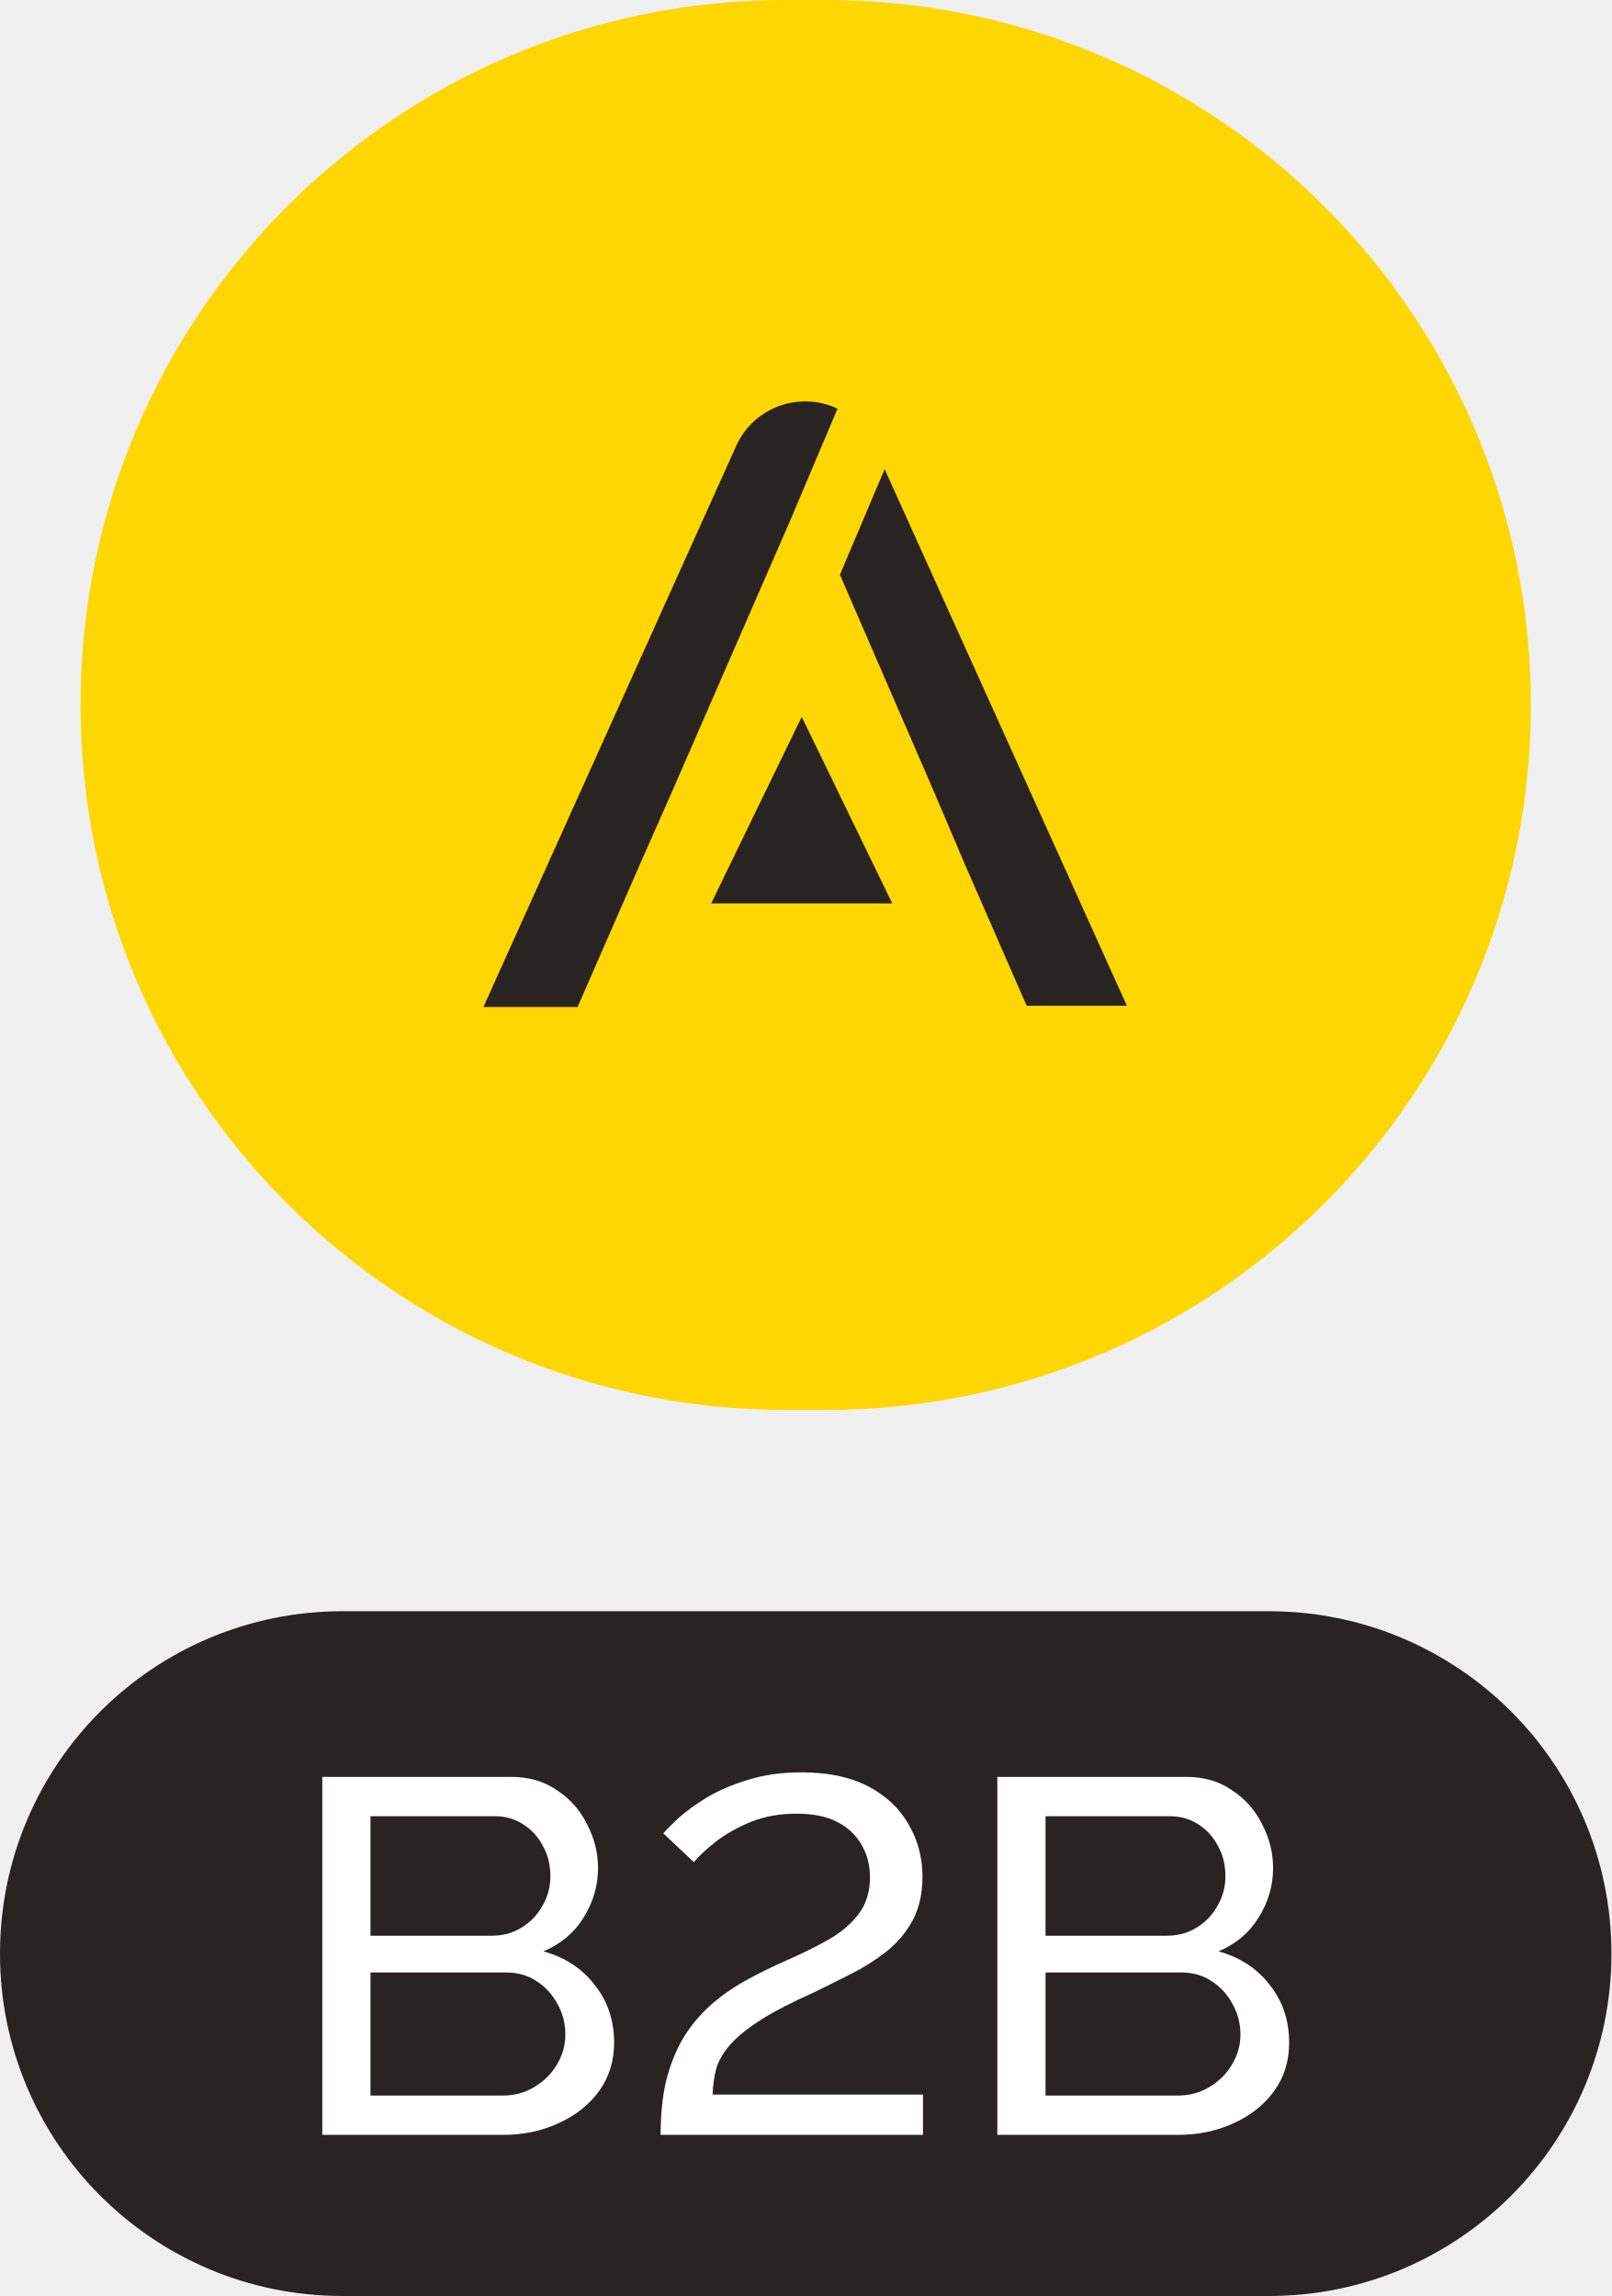
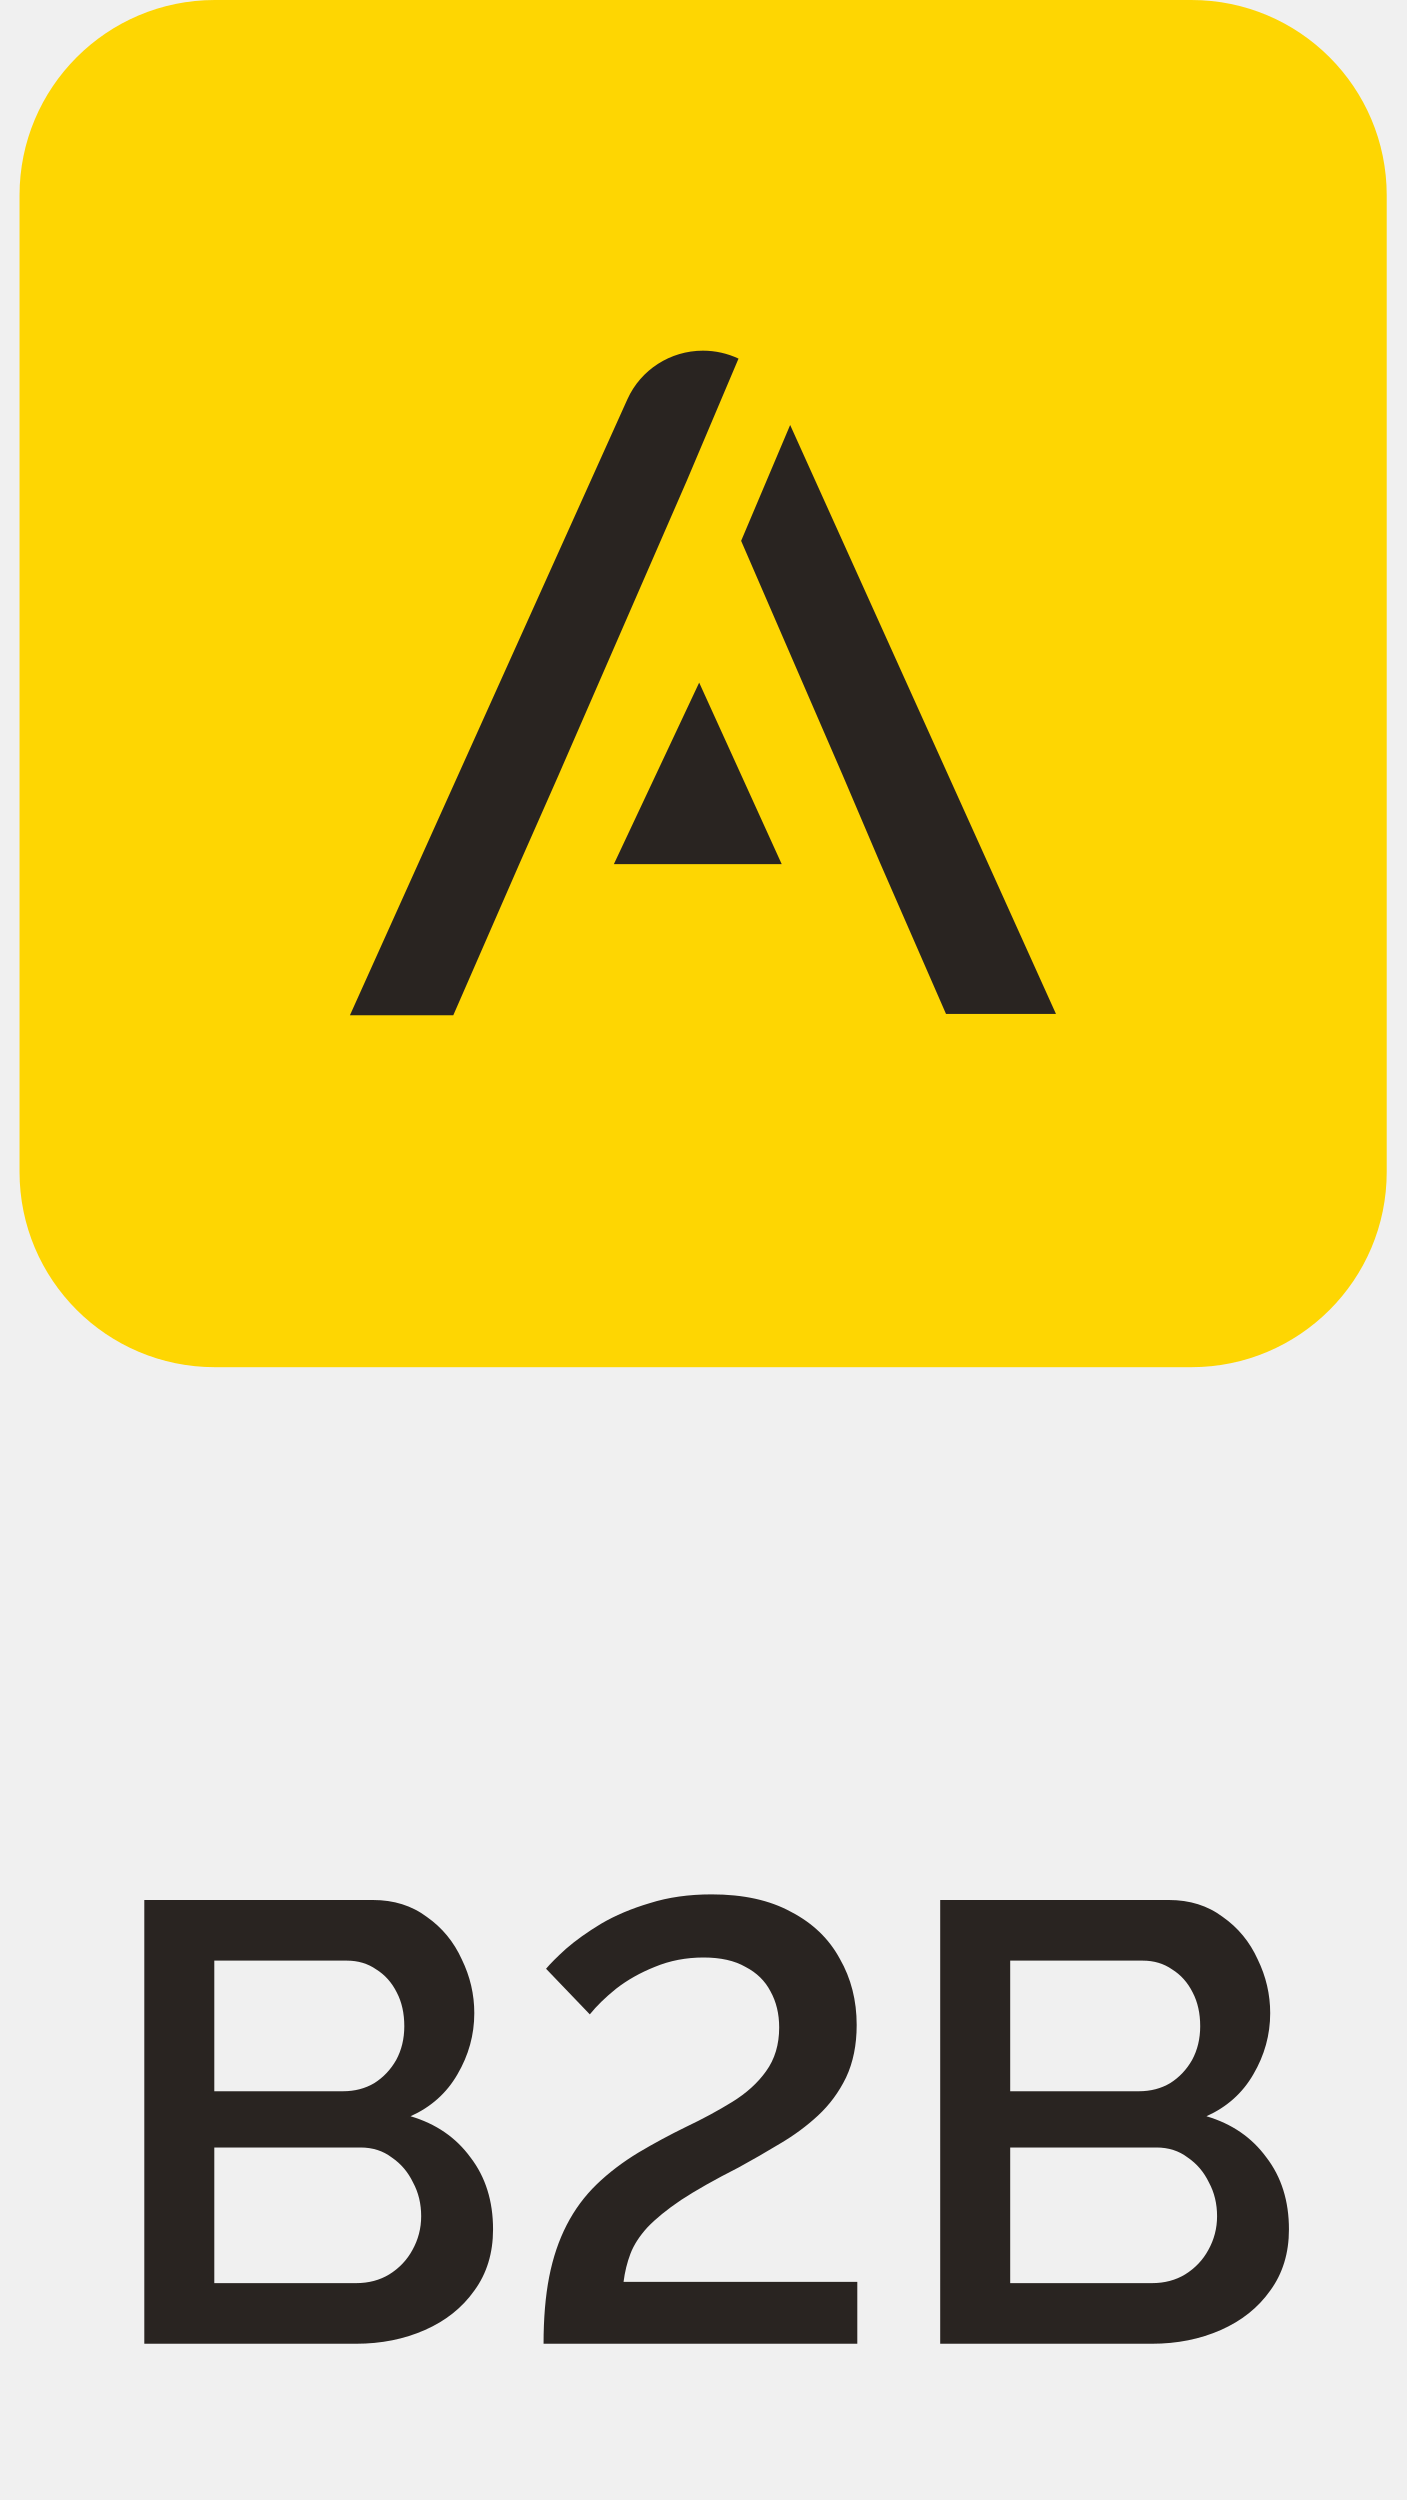
- <svg xmlns="http://www.w3.org/2000/svg" width="40" height="57" viewBox="0 0 40 57" fill="none">
-   <rect x="2" width="36" height="35" rx="17.5" fill="#FED602" />
-   <path fill-rule="evenodd" clip-rule="evenodd" d="M20.79 10.145C20.544 10.028 20.27 9.965 19.986 9.965C19.248 9.965 18.578 10.395 18.277 11.064L12 24.999H14.337L15.836 21.569L16.705 19.6L19.616 12.919L20.79 10.145ZM20.849 14.268L23.147 19.57L23.986 21.539L25.485 24.969H27.972L21.959 11.647L20.849 14.268ZM22.148 22.428L19.901 17.796L17.653 22.428L22.148 22.428Z" fill="#292421" />
-   <rect y="40" width="40" height="17" rx="8.5" fill="#292421" />
-   <path d="M15.244 50.709C15.244 51.168 15.12 51.569 14.871 51.911C14.623 52.253 14.287 52.52 13.861 52.712C13.445 52.904 12.984 53 12.479 53H8V44.113H12.692C13.135 44.113 13.516 44.225 13.835 44.451C14.163 44.668 14.411 44.951 14.579 45.302C14.756 45.644 14.845 46.003 14.845 46.378C14.845 46.812 14.725 47.221 14.486 47.605C14.256 47.98 13.923 48.26 13.489 48.444C14.03 48.594 14.455 48.873 14.765 49.282C15.084 49.683 15.244 50.159 15.244 50.709ZM14.034 50.509C14.034 50.234 13.968 49.979 13.835 49.745C13.711 49.512 13.538 49.324 13.316 49.182C13.104 49.04 12.856 48.969 12.572 48.969H9.196V52.024H12.479C12.771 52.024 13.033 51.953 13.263 51.811C13.502 51.669 13.688 51.485 13.821 51.26C13.963 51.026 14.034 50.776 14.034 50.509ZM9.196 45.089V48.056H12.2C12.483 48.056 12.732 47.989 12.944 47.855C13.166 47.722 13.338 47.542 13.463 47.317C13.595 47.092 13.662 46.846 13.662 46.579C13.662 46.295 13.6 46.044 13.476 45.828C13.361 45.602 13.197 45.423 12.984 45.289C12.78 45.156 12.546 45.089 12.28 45.089H9.196Z" fill="white" />
-   <path d="M16.398 53C16.398 52.499 16.443 52.057 16.531 51.673C16.629 51.281 16.766 50.931 16.943 50.622C17.13 50.313 17.351 50.042 17.608 49.808C17.865 49.574 18.157 49.366 18.485 49.182C18.831 48.99 19.185 48.815 19.549 48.657C19.912 48.498 20.248 48.331 20.559 48.156C20.869 47.98 21.117 47.772 21.303 47.53C21.498 47.28 21.595 46.971 21.595 46.604C21.595 46.312 21.529 46.049 21.396 45.815C21.263 45.573 21.064 45.381 20.798 45.239C20.532 45.097 20.191 45.026 19.774 45.026C19.358 45.026 18.981 45.093 18.645 45.227C18.317 45.36 18.033 45.519 17.794 45.702C17.555 45.886 17.364 46.061 17.223 46.228L16.465 45.515C16.536 45.431 16.66 45.306 16.837 45.139C17.023 44.972 17.258 44.801 17.541 44.626C17.834 44.451 18.175 44.305 18.565 44.188C18.955 44.063 19.398 44 19.894 44C20.559 44 21.112 44.117 21.555 44.35C21.998 44.584 22.331 44.897 22.552 45.289C22.783 45.681 22.898 46.115 22.898 46.591C22.898 47.017 22.814 47.384 22.645 47.693C22.477 47.993 22.26 48.248 21.994 48.456C21.728 48.665 21.436 48.848 21.117 49.007C20.807 49.166 20.505 49.316 20.213 49.458C19.655 49.708 19.212 49.937 18.884 50.146C18.556 50.355 18.304 50.559 18.126 50.759C17.958 50.951 17.843 51.147 17.781 51.348C17.728 51.548 17.697 51.765 17.688 51.999H22.911V53H16.398Z" fill="white" />
-   <path d="M32 50.709C32 51.168 31.876 51.569 31.628 51.911C31.38 52.253 31.043 52.52 30.618 52.712C30.201 52.904 29.741 53 29.235 53H24.756V44.113H29.448C29.891 44.113 30.272 44.225 30.591 44.451C30.919 44.668 31.167 44.951 31.335 45.302C31.513 45.644 31.601 46.003 31.601 46.378C31.601 46.812 31.482 47.221 31.242 47.605C31.012 47.98 30.68 48.26 30.246 48.444C30.786 48.594 31.211 48.873 31.521 49.282C31.84 49.683 32 50.159 32 50.709ZM30.791 50.509C30.791 50.234 30.724 49.979 30.591 49.745C30.467 49.512 30.294 49.324 30.073 49.182C29.86 49.04 29.612 48.969 29.328 48.969H25.953V52.024H29.235C29.528 52.024 29.789 51.953 30.02 51.811C30.259 51.669 30.445 51.485 30.578 51.26C30.72 51.026 30.791 50.776 30.791 50.509ZM25.953 45.089V48.056H28.956C29.24 48.056 29.488 47.989 29.701 47.855C29.922 47.722 30.095 47.542 30.219 47.317C30.352 47.092 30.418 46.846 30.418 46.579C30.418 46.295 30.356 46.044 30.232 45.828C30.117 45.602 29.953 45.423 29.741 45.289C29.537 45.156 29.302 45.089 29.036 45.089H25.953Z" fill="white" />
+ <svg xmlns="http://www.w3.org/2000/svg" width="36" height="64" viewBox="0 0 36 64" fill="none">
+   <rect x="0.5" width="35" height="35" rx="5" fill="#FED602" />
+   <path fill-rule="evenodd" clip-rule="evenodd" d="M18.906 9.18C18.627 9.049 18.317 8.977 17.996 8.977C17.161 8.977 16.403 9.464 16.062 10.22L8.958 25.991H11.604L13.299 22.108L14.283 19.88L17.578 12.316L18.906 9.18ZM18.973 13.846L21.573 19.846L22.523 22.075L24.218 25.957H27.033L20.228 10.88L18.973 13.846ZM20.012 22.122L17.899 17.475L15.715 22.122L20.012 22.122Z" fill="#292421" />
+   <path d="M12.622 57.072C12.622 57.68 12.462 58.203 12.142 58.64C11.833 59.077 11.411 59.413 10.878 59.648C10.345 59.883 9.758 60 9.118 60H3.694V48.64H9.55C10.083 48.64 10.542 48.784 10.926 49.072C11.321 49.349 11.619 49.712 11.822 50.16C12.035 50.597 12.142 51.056 12.142 51.536C12.142 52.091 11.998 52.613 11.71 53.104C11.433 53.584 11.033 53.941 10.51 54.176C11.161 54.368 11.673 54.72 12.046 55.232C12.43 55.733 12.622 56.347 12.622 57.072ZM10.782 56.736C10.782 56.416 10.713 56.128 10.574 55.872C10.446 55.605 10.265 55.392 10.03 55.232C9.806 55.061 9.539 54.976 9.23 54.976H5.486V58.448H9.118C9.438 58.448 9.721 58.373 9.966 58.224C10.222 58.064 10.419 57.856 10.558 57.6C10.707 57.333 10.782 57.045 10.782 56.736ZM5.486 50.192V53.536H8.782C9.081 53.536 9.347 53.467 9.582 53.328C9.817 53.179 10.003 52.981 10.142 52.736C10.281 52.48 10.35 52.192 10.35 51.872C10.35 51.541 10.286 51.253 10.158 51.008C10.03 50.752 9.854 50.555 9.63 50.416C9.417 50.267 9.166 50.192 8.878 50.192H5.486ZM13.915 60C13.915 59.349 13.963 58.779 14.059 58.288C14.155 57.797 14.304 57.355 14.507 56.96C14.71 56.565 14.966 56.219 15.275 55.92C15.584 55.621 15.942 55.349 16.347 55.104C16.742 54.869 17.147 54.651 17.563 54.448C17.99 54.245 18.384 54.032 18.747 53.808C19.11 53.584 19.398 53.323 19.611 53.024C19.835 52.715 19.947 52.341 19.947 51.904C19.947 51.552 19.872 51.243 19.723 50.976C19.584 50.709 19.371 50.501 19.083 50.352C18.806 50.192 18.448 50.112 18.011 50.112C17.563 50.112 17.147 50.192 16.763 50.352C16.39 50.501 16.059 50.688 15.771 50.912C15.494 51.136 15.27 51.355 15.099 51.568L13.979 50.4C14.086 50.272 14.256 50.101 14.491 49.888C14.736 49.675 15.035 49.461 15.387 49.248C15.75 49.035 16.166 48.859 16.635 48.72C17.104 48.571 17.632 48.496 18.219 48.496C19.03 48.496 19.707 48.645 20.251 48.944C20.806 49.232 21.222 49.632 21.499 50.144C21.787 50.645 21.931 51.211 21.931 51.84C21.931 52.352 21.84 52.8 21.659 53.184C21.478 53.557 21.238 53.883 20.939 54.16C20.651 54.427 20.326 54.667 19.963 54.88C19.611 55.093 19.259 55.296 18.907 55.488C18.299 55.797 17.808 56.075 17.435 56.32C17.072 56.565 16.784 56.8 16.571 57.024C16.368 57.248 16.224 57.472 16.139 57.696C16.054 57.92 15.995 58.16 15.963 58.416H21.947V60H13.915ZM32.997 57.072C32.997 57.68 32.837 58.203 32.517 58.64C32.208 59.077 31.786 59.413 31.253 59.648C30.72 59.883 30.133 60 29.493 60H24.069V48.64H29.925C30.458 48.64 30.917 48.784 31.301 49.072C31.696 49.349 31.994 49.712 32.197 50.16C32.41 50.597 32.517 51.056 32.517 51.536C32.517 52.091 32.373 52.613 32.085 53.104C31.808 53.584 31.408 53.941 30.885 54.176C31.536 54.368 32.048 54.72 32.421 55.232C32.805 55.733 32.997 56.347 32.997 57.072ZM31.157 56.736C31.157 56.416 31.088 56.128 30.949 55.872C30.821 55.605 30.64 55.392 30.405 55.232C30.181 55.061 29.914 54.976 29.605 54.976H25.861V58.448H29.493C29.813 58.448 30.096 58.373 30.341 58.224C30.597 58.064 30.794 57.856 30.933 57.6C31.082 57.333 31.157 57.045 31.157 56.736ZM25.861 50.192V53.536H29.157C29.456 53.536 29.722 53.467 29.957 53.328C30.192 53.179 30.378 52.981 30.517 52.736C30.656 52.48 30.725 52.192 30.725 51.872C30.725 51.541 30.661 51.253 30.533 51.008C30.405 50.752 30.229 50.555 30.005 50.416C29.792 50.267 29.541 50.192 29.253 50.192H25.861Z" fill="#292421" />
</svg>
